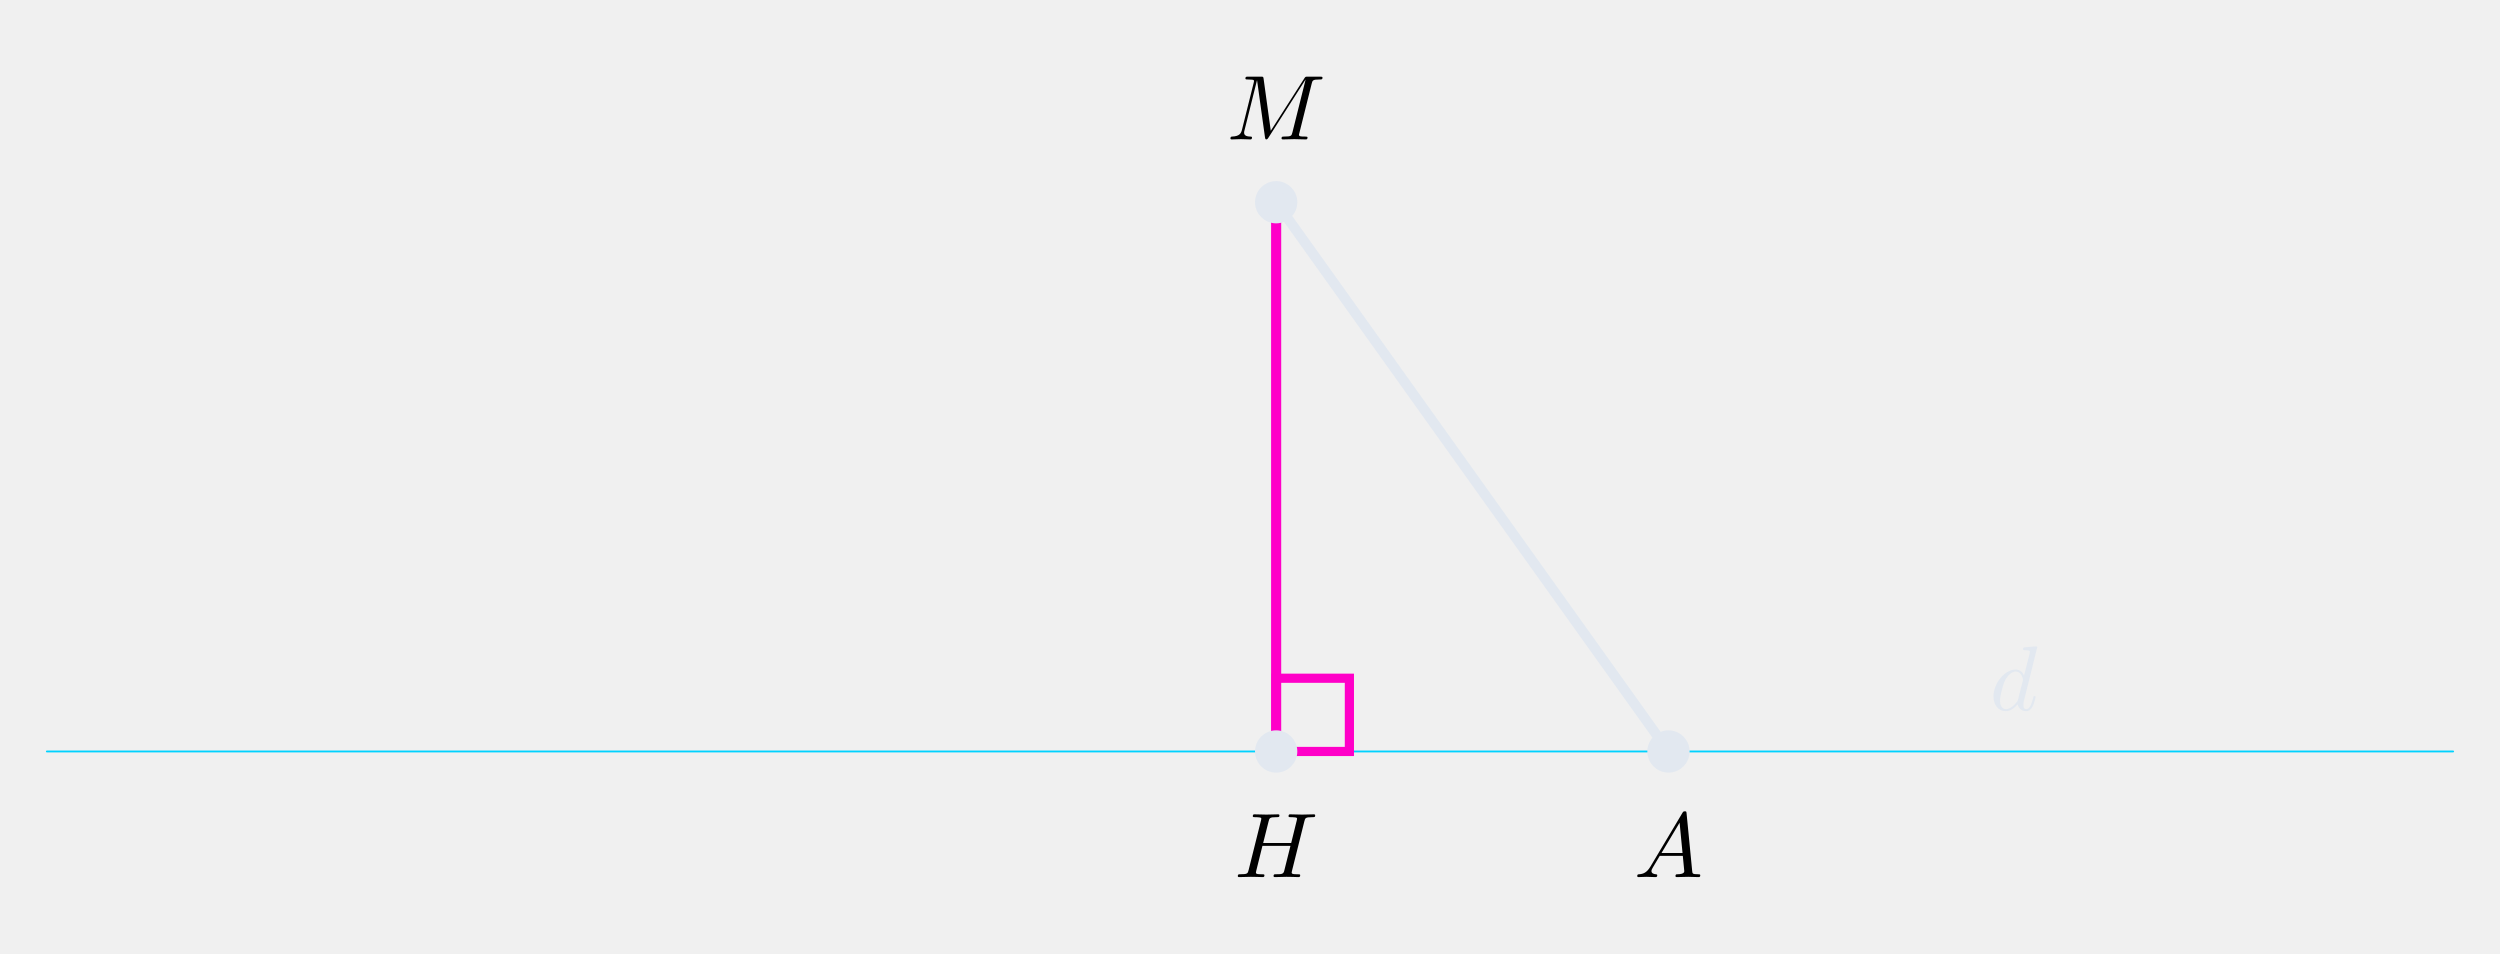
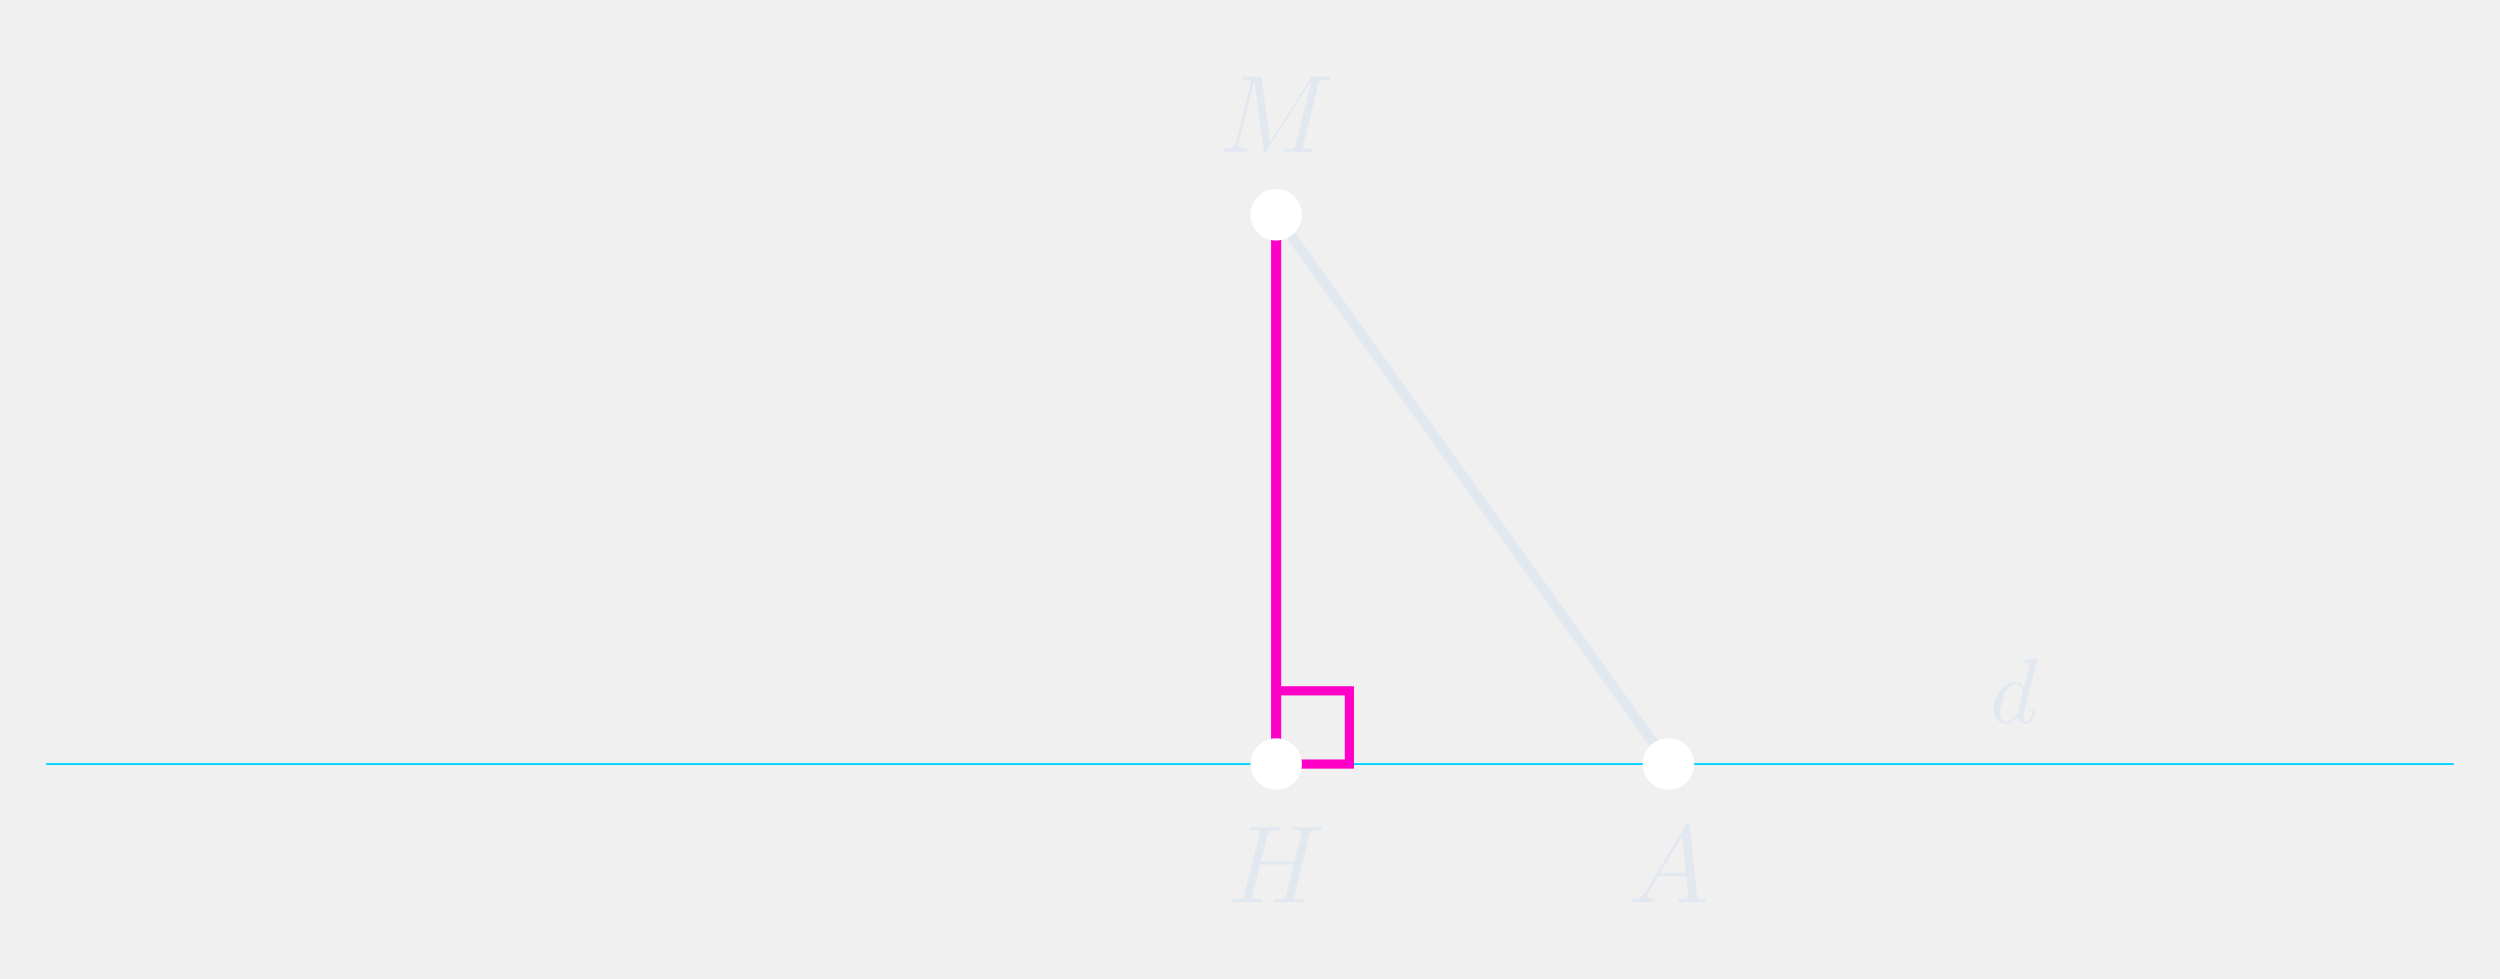
- <svg xmlns="http://www.w3.org/2000/svg" version="1.1" width="270.949pt" height="103.362pt" viewBox="0 -103.362 270.949 103.362">
+ <svg xmlns="http://www.w3.org/2000/svg" version="1.1" width="270.949pt" height="106.085pt" viewBox="0 -106.085 270.949 106.085">
  <g id="page1">
    <g transform="matrix(1 0 0 -1 0 0)">
-       <path d="M5.078 21.918H265.871" stroke="#00d2ff" fill="none" stroke-width=".199" stroke-miterlimit="10" stroke-linecap="round" />
-       <path d="M138.309 81.445L180.832 21.918" stroke="#e2e8f0" fill="none" stroke-width="1.096" stroke-miterlimit="10" />
-       <path d="M138.309 81.445V21.918" stroke="#ff00c8" fill="none" stroke-width="1.096" stroke-miterlimit="10" />
-       <path d="M138.309 21.918V29.855H146.246V21.918H138.309" stroke="#ff00c8" fill="none" stroke-width=".996" stroke-miterlimit="10" />
-       <path d="M140.055 81.445C140.055 82.41 139.273 83.188 138.309 83.188C137.348 83.188 136.566 82.41 136.566 81.445C136.566 80.484 137.348 79.703 138.309 79.703C139.273 79.703 140.055 80.484 140.055 81.445Z" fill="#e2e8f0" />
-       <path d="M140.055 81.445C140.055 82.41 139.273 83.188 138.309 83.188C137.348 83.188 136.566 82.41 136.566 81.445C136.566 80.484 137.348 79.703 138.309 79.703C139.273 79.703 140.055 80.484 140.055 81.445Z" stroke="#e2e8f0" fill="none" stroke-width="1.096" stroke-miterlimit="10" />
-       <path d="M140.055 21.918C140.055 22.879 139.273 23.66 138.309 23.66C137.348 23.66 136.566 22.879 136.566 21.918C136.566 20.953 137.348 20.172 138.309 20.172C139.273 20.172 140.055 20.953 140.055 21.918Z" fill="#e2e8f0" />
-       <path d="M140.055 21.918C140.055 22.879 139.273 23.66 138.309 23.66C137.348 23.66 136.566 22.879 136.566 21.918C136.566 20.953 137.348 20.172 138.309 20.172C139.273 20.172 140.055 20.953 140.055 21.918Z" stroke="#e2e8f0" fill="none" stroke-width="1.096" stroke-miterlimit="10" />
-       <path d="M182.574 21.918C182.574 22.879 181.793 23.66 180.832 23.66C179.867 23.66 179.086 22.879 179.086 21.918C179.086 20.953 179.867 20.172 180.832 20.172C181.793 20.172 182.574 20.953 182.574 21.918Z" fill="#e2e8f0" />
-       <path d="M182.574 21.918C182.574 22.879 181.793 23.66 180.832 23.66C179.867 23.66 179.086 22.879 179.086 21.918C179.086 20.953 179.867 20.172 180.832 20.172C181.793 20.172 182.574 20.953 182.574 21.918Z" stroke="#e2e8f0" fill="none" stroke-width="1.096" stroke-miterlimit="10" />
-       <path d="M142.158 94.289C142.248 94.647 142.268 94.747 143.015 94.747C143.244 94.747 143.333 94.747 143.333 94.946C143.333 95.055 143.234 95.055 143.065 95.055H141.75C141.491 95.055 141.481 95.055 141.361 94.866L137.725 89.188L136.948 94.826C136.918 95.055 136.899 95.055 136.64 95.055H135.275C135.086 95.055 134.976 95.055 134.976 94.866C134.976 94.747 135.066 94.747 135.265 94.747C135.394 94.747 135.574 94.737 135.693 94.727C135.853 94.707 135.912 94.677 135.912 94.567C135.912 94.528 135.902 94.498 135.872 94.378L134.607 89.308C134.508 88.91 134.339 88.591 133.532 88.561C133.482 88.561 133.352 88.551 133.352 88.372C133.352 88.282 133.412 88.252 133.492 88.252C133.811 88.252 134.159 88.282 134.488 88.282C134.826 88.282 135.185 88.252 135.514 88.252C135.564 88.252 135.693 88.252 135.693 88.451C135.693 88.561 135.584 88.561 135.514 88.561C134.946 88.571 134.836 88.77 134.836 88.999C134.836 89.069 134.846 89.119 134.876 89.228L136.231 94.657H136.241L137.098 88.481C137.118 88.362 137.128 88.252 137.247 88.252C137.357 88.252 137.416 88.362 137.466 88.431L141.491 94.737H141.501L140.076 89.029C139.976 88.64 139.957 88.561 139.17 88.561C139 88.561 138.891 88.561 138.891 88.372C138.891 88.252 139.01 88.252 139.04 88.252C139.319 88.252 139.996 88.282 140.276 88.282C140.684 88.282 141.112 88.252 141.521 88.252C141.58 88.252 141.71 88.252 141.71 88.451C141.71 88.561 141.62 88.561 141.431 88.561C141.062 88.561 140.783 88.561 140.783 88.74C140.783 88.78 140.783 88.8 140.833 88.979L142.158 94.289Z" />
-       <path d="M141.364 14.339C141.454 14.697 141.474 14.797 142.201 14.797C142.46 14.797 142.54 14.797 142.54 14.996C142.54 15.105 142.43 15.105 142.4 15.105C142.122 15.105 141.404 15.076 141.125 15.076C140.837 15.076 140.129 15.105 139.84 15.105C139.761 15.105 139.651 15.105 139.651 14.906C139.651 14.797 139.741 14.797 139.93 14.797C139.95 14.797 140.139 14.797 140.308 14.777C140.488 14.757 140.577 14.747 140.577 14.617C140.577 14.578 140.567 14.558 140.538 14.428L139.94 11.998H136.902L137.49 14.339C137.579 14.697 137.609 14.797 138.326 14.797C138.585 14.797 138.665 14.797 138.665 14.996C138.665 15.105 138.555 15.105 138.526 15.105C138.247 15.105 137.529 15.076 137.251 15.076C136.962 15.076 136.254 15.105 135.966 15.105C135.886 15.105 135.776 15.105 135.776 14.906C135.776 14.797 135.866 14.797 136.055 14.797C136.075 14.797 136.264 14.797 136.434 14.777C136.613 14.757 136.702 14.747 136.702 14.617C136.702 14.578 136.693 14.548 136.663 14.428L135.328 9.079C135.228 8.69 135.208 8.611 134.422 8.611C134.242 8.611 134.152 8.611 134.152 8.412C134.152 8.302 134.272 8.302 134.292 8.302C134.571 8.302 135.278 8.332 135.557 8.332C135.766 8.332 135.985 8.322 136.195 8.322C136.414 8.322 136.633 8.302 136.842 8.302C136.922 8.302 137.041 8.302 137.041 8.501C137.041 8.611 136.952 8.611 136.762 8.611C136.394 8.611 136.115 8.611 136.115 8.79C136.115 8.85 136.135 8.9 136.145 8.959L136.822 11.689H139.86C139.442 10.035 139.213 9.089 139.173 8.939C139.073 8.621 138.884 8.611 138.267 8.611C138.117 8.611 138.027 8.611 138.027 8.412C138.027 8.302 138.147 8.302 138.167 8.302C138.446 8.302 139.153 8.332 139.432 8.332C139.641 8.332 139.86 8.322 140.069 8.322C140.289 8.322 140.508 8.302 140.717 8.302C140.797 8.302 140.916 8.302 140.916 8.501C140.916 8.611 140.827 8.611 140.637 8.611C140.269 8.611 139.99 8.611 139.99 8.79C139.99 8.85 140.01 8.9 140.02 8.959L141.364 14.339Z" />
-       <path d="M178.876 9.448C178.478 8.78 178.089 8.641 177.651 8.611C177.531 8.601 177.442 8.601 177.442 8.412C177.442 8.352 177.491 8.302 177.571 8.302C177.84 8.302 178.149 8.332 178.428 8.332C178.756 8.332 179.105 8.302 179.424 8.302C179.484 8.302 179.613 8.302 179.613 8.491C179.613 8.601 179.524 8.611 179.454 8.611C179.225 8.631 178.986 8.71 178.986 8.959C178.986 9.079 179.046 9.189 179.125 9.328L179.882 10.603H182.382C182.402 10.394 182.542 9.039 182.542 8.939C182.542 8.641 182.024 8.611 181.825 8.611C181.685 8.611 181.586 8.611 181.586 8.412C181.586 8.302 181.705 8.302 181.725 8.302C182.133 8.302 182.562 8.332 182.97 8.332C183.219 8.332 183.847 8.302 184.096 8.302C184.156 8.302 184.275 8.302 184.275 8.501C184.275 8.611 184.176 8.611 184.046 8.611C183.428 8.611 183.428 8.68 183.398 8.969L182.791 15.195C182.771 15.394 182.771 15.434 182.601 15.434C182.442 15.434 182.402 15.364 182.343 15.265L178.876 9.448ZM180.071 10.912L182.034 14.199L182.352 10.912H180.071Z" />
-       <path d="M220.794 33.198C220.794 33.208 220.794 33.308 220.665 33.308C220.515 33.308 219.569 33.218 219.399 33.198C219.32 33.188 219.26 33.139 219.26 33.009C219.26 32.89 219.35 32.89 219.499 32.89C219.977 32.89 219.997 32.82 219.997 32.72L219.967 32.521L219.37 30.16C219.19 30.529 218.901 30.798 218.453 30.798C217.288 30.798 216.052 29.333 216.052 27.879C216.052 26.943 216.6 26.285 217.377 26.285C217.576 26.285 218.075 26.325 218.672 27.032C218.752 26.614 219.101 26.285 219.579 26.285C219.927 26.285 220.156 26.515 220.316 26.833C220.485 27.192 220.615 27.8 220.615 27.819C220.615 27.919 220.525 27.919 220.495 27.919C220.396 27.919 220.386 27.879 220.356 27.74C220.186 27.092 220.007 26.505 219.599 26.505C219.33 26.505 219.3 26.763 219.3 26.963C219.3 27.202 219.32 27.272 219.36 27.441L220.794 33.198ZM218.722 27.58C218.672 27.401 218.672 27.381 218.523 27.212C218.085 26.664 217.676 26.505 217.397 26.505C216.899 26.505 216.76 27.052 216.76 27.441C216.76 27.939 217.078 29.164 217.307 29.622C217.616 30.21 218.065 30.579 218.463 30.579C219.111 30.579 219.25 29.762 219.25 29.702S219.23 29.582 219.22 29.533L218.722 27.58Z" fill="#e2e8f0" />
+       <path d="M5.078 23.277H265.871" stroke="#00d2ff" fill="none" stroke-width=".199" stroke-miterlimit="10" stroke-linecap="round" />
+       <path d="M138.309 82.809L180.832 23.277" stroke="#e2e8f0" fill="none" stroke-width="1.096" stroke-miterlimit="10" />
+       <path d="M138.309 82.809V23.277" stroke="#ff00c8" fill="none" stroke-width="1.096" stroke-miterlimit="10" />
+       <path d="M138.309 23.277V31.215H146.246V23.277H138.309" stroke="#ff00c8" fill="none" stroke-width=".996" stroke-miterlimit="10" />
+       <path d="M140.551 82.809C140.551 84.047 139.547 85.051 138.309 85.051C137.074 85.051 136.07 84.047 136.07 82.809S137.074 80.566 138.309 80.566C139.547 80.566 140.551 81.57 140.551 82.809Z" fill="#fff" />
+       <path d="M140.551 82.809C140.551 84.047 139.547 85.051 138.309 85.051C137.074 85.051 136.07 84.047 136.07 82.809S137.074 80.566 138.309 80.566C139.547 80.566 140.551 81.57 140.551 82.809Z" stroke="#fff" fill="none" stroke-width="1.096" stroke-miterlimit="10" />
+       <path d="M140.551 23.277C140.551 24.516 139.547 25.52 138.309 25.52C137.074 25.52 136.07 24.516 136.07 23.277S137.074 21.039 138.309 21.039C139.547 21.039 140.551 22.039 140.551 23.277Z" fill="#fff" />
+       <path d="M140.551 23.277C140.551 24.516 139.547 25.52 138.309 25.52C137.074 25.52 136.07 24.516 136.07 23.277S137.074 21.039 138.309 21.039C139.547 21.039 140.551 22.039 140.551 23.277Z" stroke="#fff" fill="none" stroke-width="1.096" stroke-miterlimit="10" />
+       <path d="M183.07 23.277C183.07 24.516 182.07 25.52 180.832 25.52S178.59 24.516 178.59 23.277S179.594 21.039 180.832 21.039S183.07 22.039 183.07 23.277Z" fill="#fff" />
+       <path d="M183.07 23.277C183.07 24.516 182.07 25.52 180.832 25.52S178.59 24.516 178.59 23.277S179.594 21.039 180.832 21.039S183.07 22.039 183.07 23.277Z" stroke="#fff" fill="none" stroke-width="1.096" stroke-miterlimit="10" />
+       <path d="M142.877 96.906C142.985 97.312 143.009 97.432 143.858 97.432C144.085 97.432 144.192 97.432 144.192 97.659C144.192 97.779 144.109 97.779 143.881 97.779H142.447C142.148 97.779 142.136 97.767 142.005 97.576L137.641 90.678L136.745 97.516C136.709 97.779 136.697 97.779 136.386 97.779H134.904C134.677 97.779 134.569 97.779 134.569 97.551C134.569 97.432 134.677 97.432 134.856 97.432C135.585 97.432 135.585 97.336 135.585 97.205C135.585 97.181 135.585 97.109 135.537 96.93L134.007 90.833C133.864 90.26 133.589 89.996 132.788 89.961C132.752 89.961 132.609 89.949 132.609 89.746C132.609 89.614 132.716 89.614 132.764 89.614C133.003 89.614 133.613 89.638 133.852 89.638H134.426C134.593 89.638 134.796 89.614 134.964 89.614C135.047 89.614 135.179 89.614 135.179 89.841C135.179 89.949 135.059 89.961 135.011 89.961C134.617 89.973 134.235 90.044 134.235 90.475C134.235 90.594 134.235 90.606 134.282 90.774L135.932 97.36H135.944L136.936 89.937C136.972 89.65 136.984 89.614 137.091 89.614C137.223 89.614 137.283 89.71 137.343 89.817L142.148 97.42H142.16L140.427 90.499C140.319 90.08 140.295 89.961 139.458 89.961C139.231 89.961 139.112 89.961 139.112 89.746C139.112 89.614 139.219 89.614 139.291 89.614C139.494 89.614 139.733 89.638 139.937 89.638H141.347C141.551 89.638 141.801 89.614 142.005 89.614C142.1 89.614 142.232 89.614 142.232 89.841C142.232 89.961 142.124 89.961 141.945 89.961C141.216 89.961 141.216 90.056 141.216 90.176C141.216 90.188 141.216 90.271 141.24 90.367L142.877 96.906Z" fill="#e2e8f0" />
+       <path d="M141.94 15.594C142.047 16 142.071 16.12 142.92 16.12C143.135 16.12 143.255 16.12 143.255 16.335C143.255 16.467 143.147 16.467 143.075 16.467C142.86 16.467 142.609 16.443 142.382 16.443H140.971C140.744 16.443 140.493 16.467 140.266 16.467C140.182 16.467 140.039 16.467 140.039 16.239C140.039 16.12 140.123 16.12 140.35 16.12C141.067 16.12 141.067 16.024 141.067 15.893C141.067 15.869 141.067 15.797 141.019 15.618L140.29 12.725H136.68L137.397 15.594C137.505 16 137.529 16.12 138.377 16.12C138.592 16.12 138.712 16.12 138.712 16.335C138.712 16.467 138.605 16.467 138.533 16.467C138.318 16.467 138.066 16.443 137.839 16.443H136.429C136.202 16.443 135.951 16.467 135.724 16.467C135.64 16.467 135.496 16.467 135.496 16.239C135.496 16.12 135.58 16.12 135.807 16.12C136.525 16.12 136.525 16.024 136.525 15.893C136.525 15.869 136.525 15.797 136.477 15.618L134.863 9.187C134.755 8.768 134.731 8.649 133.906 8.649C133.631 8.649 133.548 8.649 133.548 8.422C133.548 8.302 133.679 8.302 133.715 8.302C133.93 8.302 134.181 8.326 134.409 8.326H135.819C136.046 8.326 136.297 8.302 136.525 8.302C136.62 8.302 136.751 8.302 136.751 8.529C136.751 8.649 136.644 8.649 136.465 8.649C135.735 8.649 135.735 8.744 135.735 8.864C135.735 8.876 135.735 8.959 135.759 9.055L136.584 12.378H140.206C140.003 11.589 139.393 9.091 139.37 9.019C139.238 8.661 139.047 8.661 138.341 8.649C138.198 8.649 138.09 8.649 138.09 8.422C138.09 8.302 138.222 8.302 138.258 8.302C138.473 8.302 138.724 8.326 138.951 8.326H140.362C140.589 8.326 140.84 8.302 141.067 8.302C141.163 8.302 141.294 8.302 141.294 8.529C141.294 8.649 141.186 8.649 141.007 8.649C140.278 8.649 140.278 8.744 140.278 8.864C140.278 8.876 140.278 8.959 140.302 9.055L141.94 15.594Z" fill="#e2e8f0" />
+       <path d="M178.474 9.629C178.056 8.924 177.649 8.684 177.075 8.649C176.944 8.637 176.849 8.637 176.849 8.422C176.849 8.35 176.908 8.302 176.992 8.302C177.207 8.302 177.745 8.326 177.96 8.326C178.307 8.326 178.689 8.302 179.024 8.302C179.096 8.302 179.239 8.302 179.239 8.529C179.239 8.637 179.144 8.649 179.072 8.649C178.797 8.673 178.57 8.768 178.57 9.055C178.57 9.222 178.642 9.354 178.797 9.617L179.705 11.123H182.754C182.766 11.015 182.766 10.92 182.778 10.812C182.814 10.502 182.957 9.258 182.957 9.031C182.957 8.673 182.347 8.649 182.156 8.649C182.024 8.649 181.893 8.649 181.893 8.434C181.893 8.302 182.001 8.302 182.072 8.302C182.275 8.302 182.515 8.326 182.718 8.326H183.399C184.129 8.326 184.654 8.302 184.666 8.302C184.75 8.302 184.882 8.302 184.882 8.529C184.882 8.649 184.774 8.649 184.595 8.649C183.937 8.649 183.925 8.756 183.889 9.115L183.16 16.574C183.136 16.813 183.089 16.837 182.957 16.837C182.837 16.837 182.766 16.813 182.658 16.634L178.474 9.629ZM179.909 11.47L182.311 15.486L182.718 11.47H179.909Z" fill="#e2e8f0" />
+       <path d="M220.794 34.559C220.794 34.569 220.794 34.669 220.665 34.669C220.515 34.669 219.569 34.579 219.399 34.559C219.32 34.549 219.26 34.5 219.26 34.37C219.26 34.251 219.35 34.251 219.499 34.251C219.977 34.251 219.997 34.181 219.997 34.081L219.967 33.882L219.37 31.521C219.19 31.89 218.901 32.159 218.453 32.159C217.288 32.159 216.052 30.694 216.052 29.24C216.052 28.304 216.6 27.646 217.377 27.646C217.576 27.646 218.075 27.686 218.672 28.394C218.752 27.975 219.101 27.646 219.579 27.646C219.927 27.646 220.156 27.876 220.316 28.194C220.485 28.553 220.615 29.161 220.615 29.18C220.615 29.28 220.525 29.28 220.495 29.28C220.396 29.28 220.386 29.24 220.356 29.101C220.186 28.453 220.007 27.866 219.599 27.866C219.33 27.866 219.3 28.124 219.3 28.324C219.3 28.563 219.32 28.633 219.36 28.802L220.794 34.559ZM218.722 28.941C218.672 28.762 218.672 28.742 218.523 28.573C218.085 28.025 217.676 27.866 217.397 27.866C216.899 27.866 216.76 28.414 216.76 28.802C216.76 29.3 217.078 30.525 217.307 30.984C217.616 31.571 218.065 31.94 218.463 31.94C219.111 31.94 219.25 31.123 219.25 31.063S219.23 30.944 219.22 30.894L218.722 28.941Z" fill="#e2e8f0" />
    </g>
  </g>
</svg>
